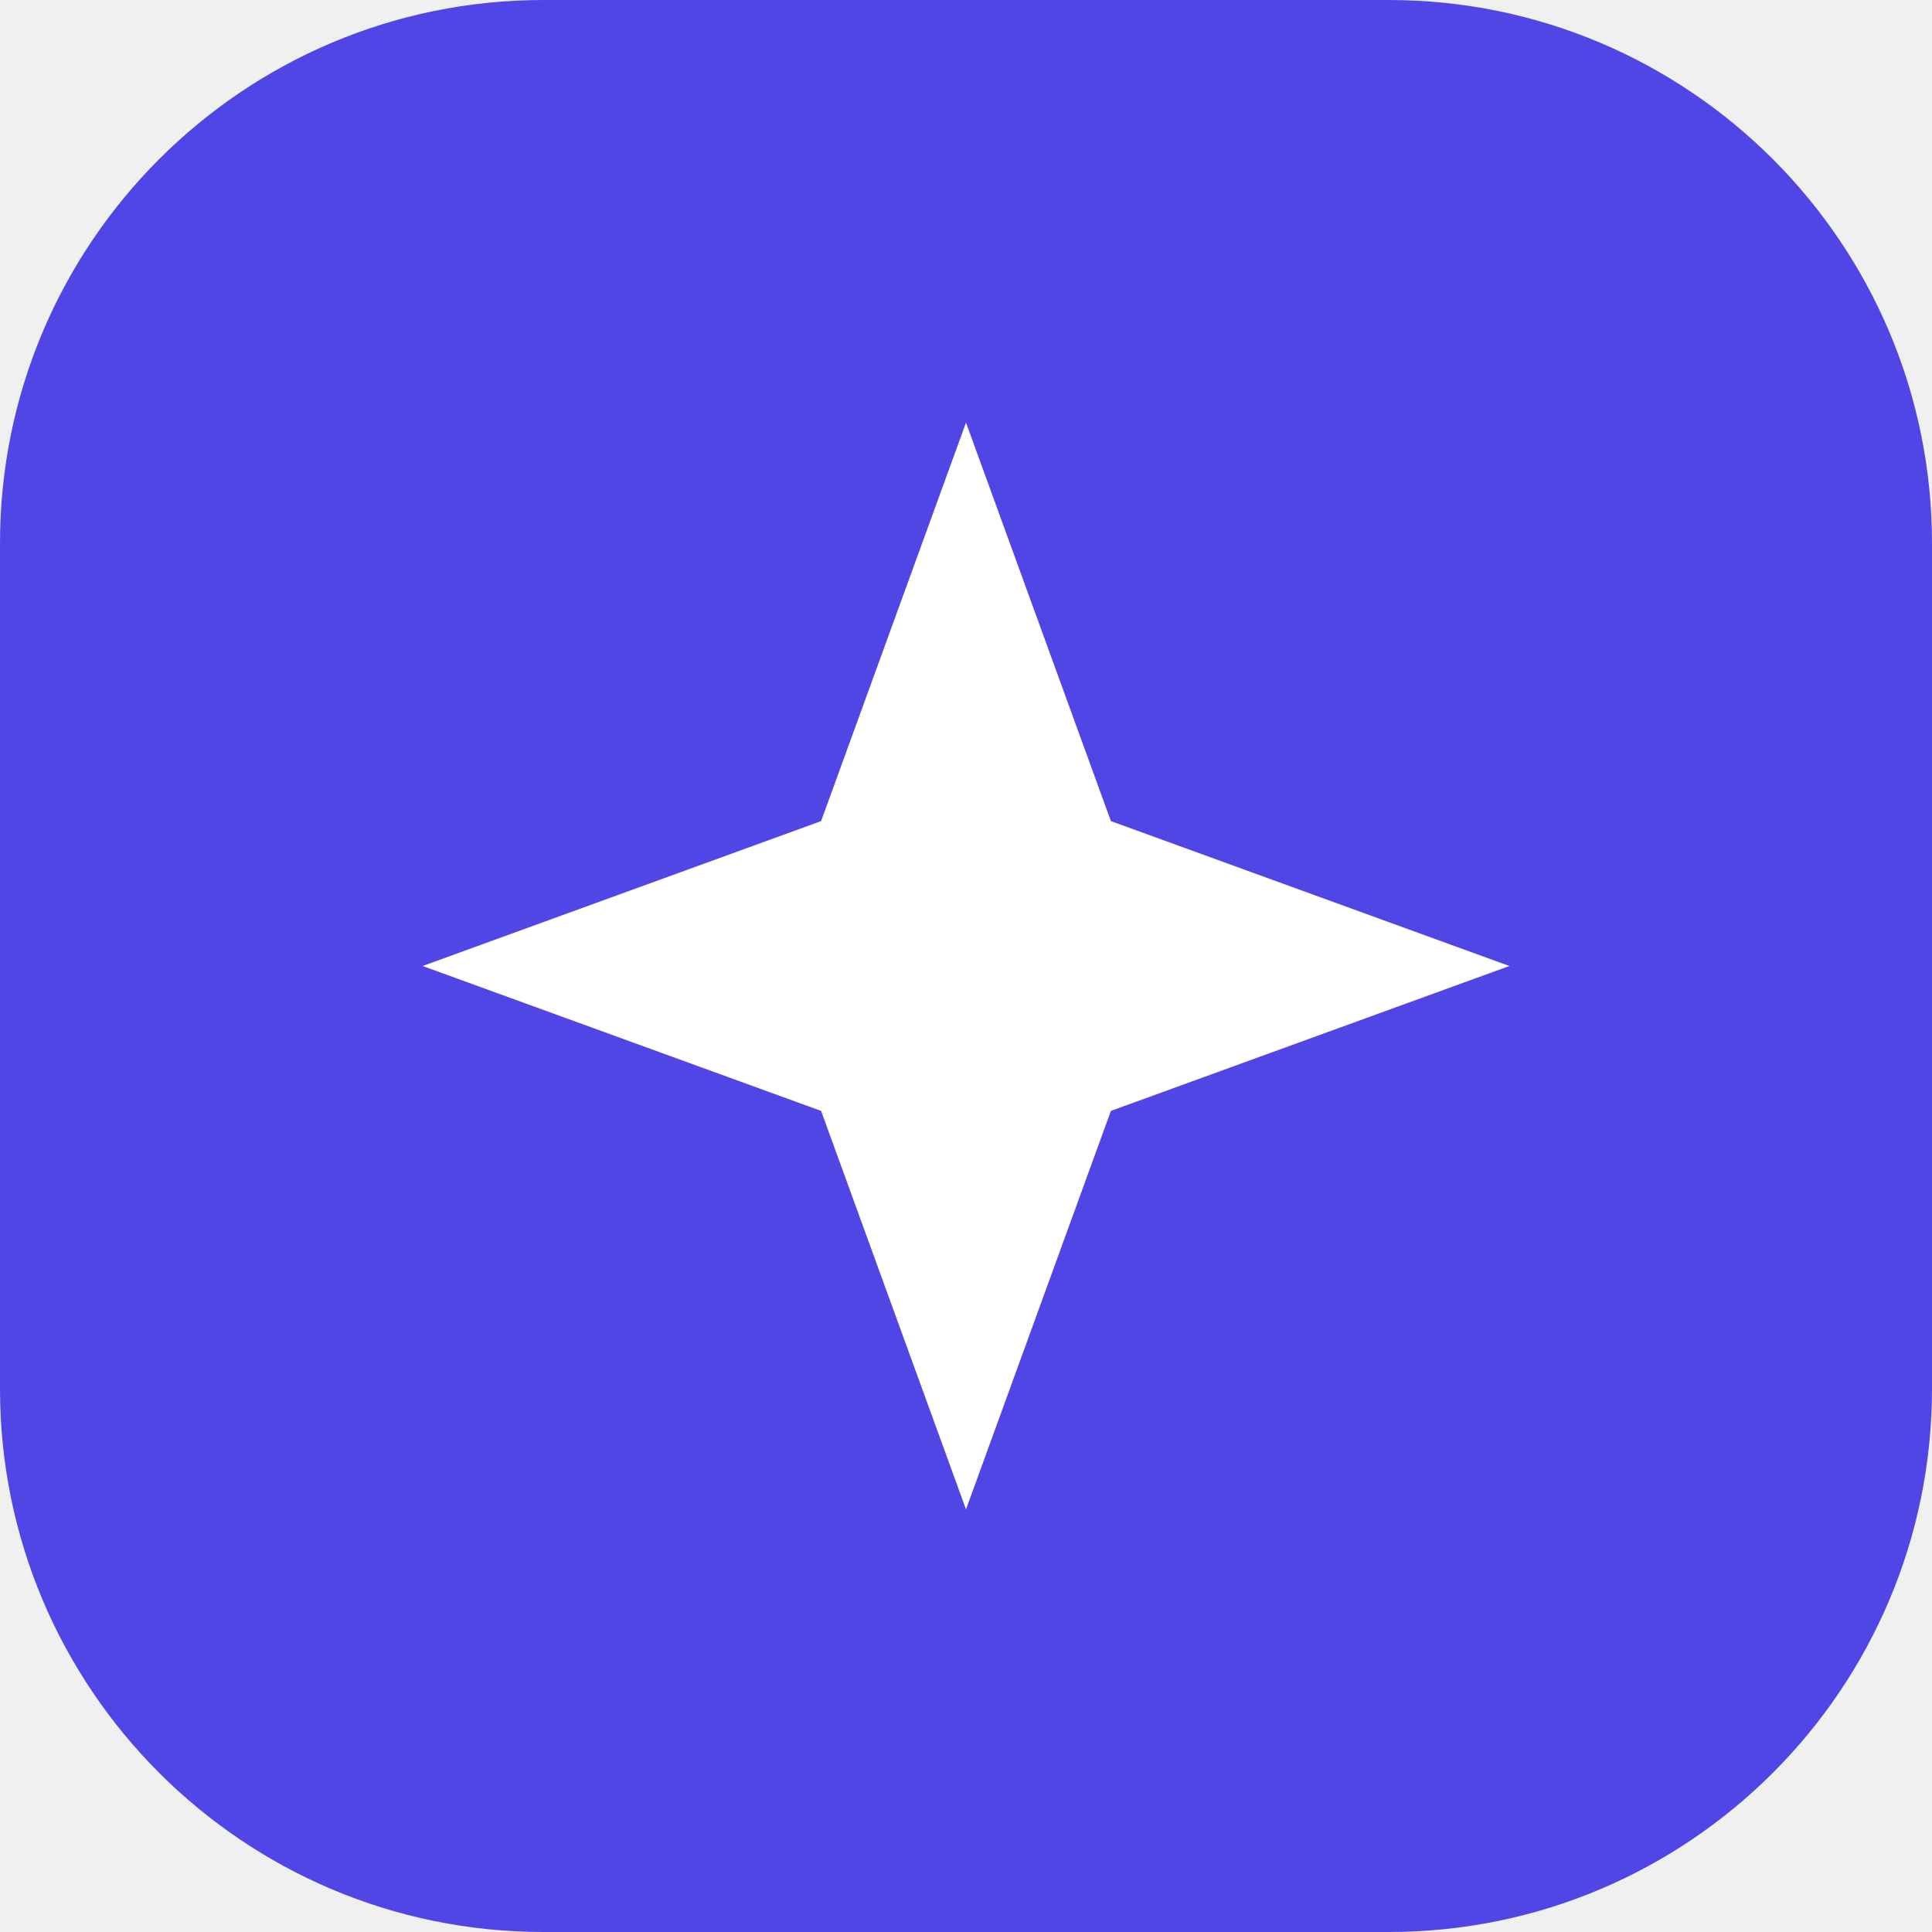
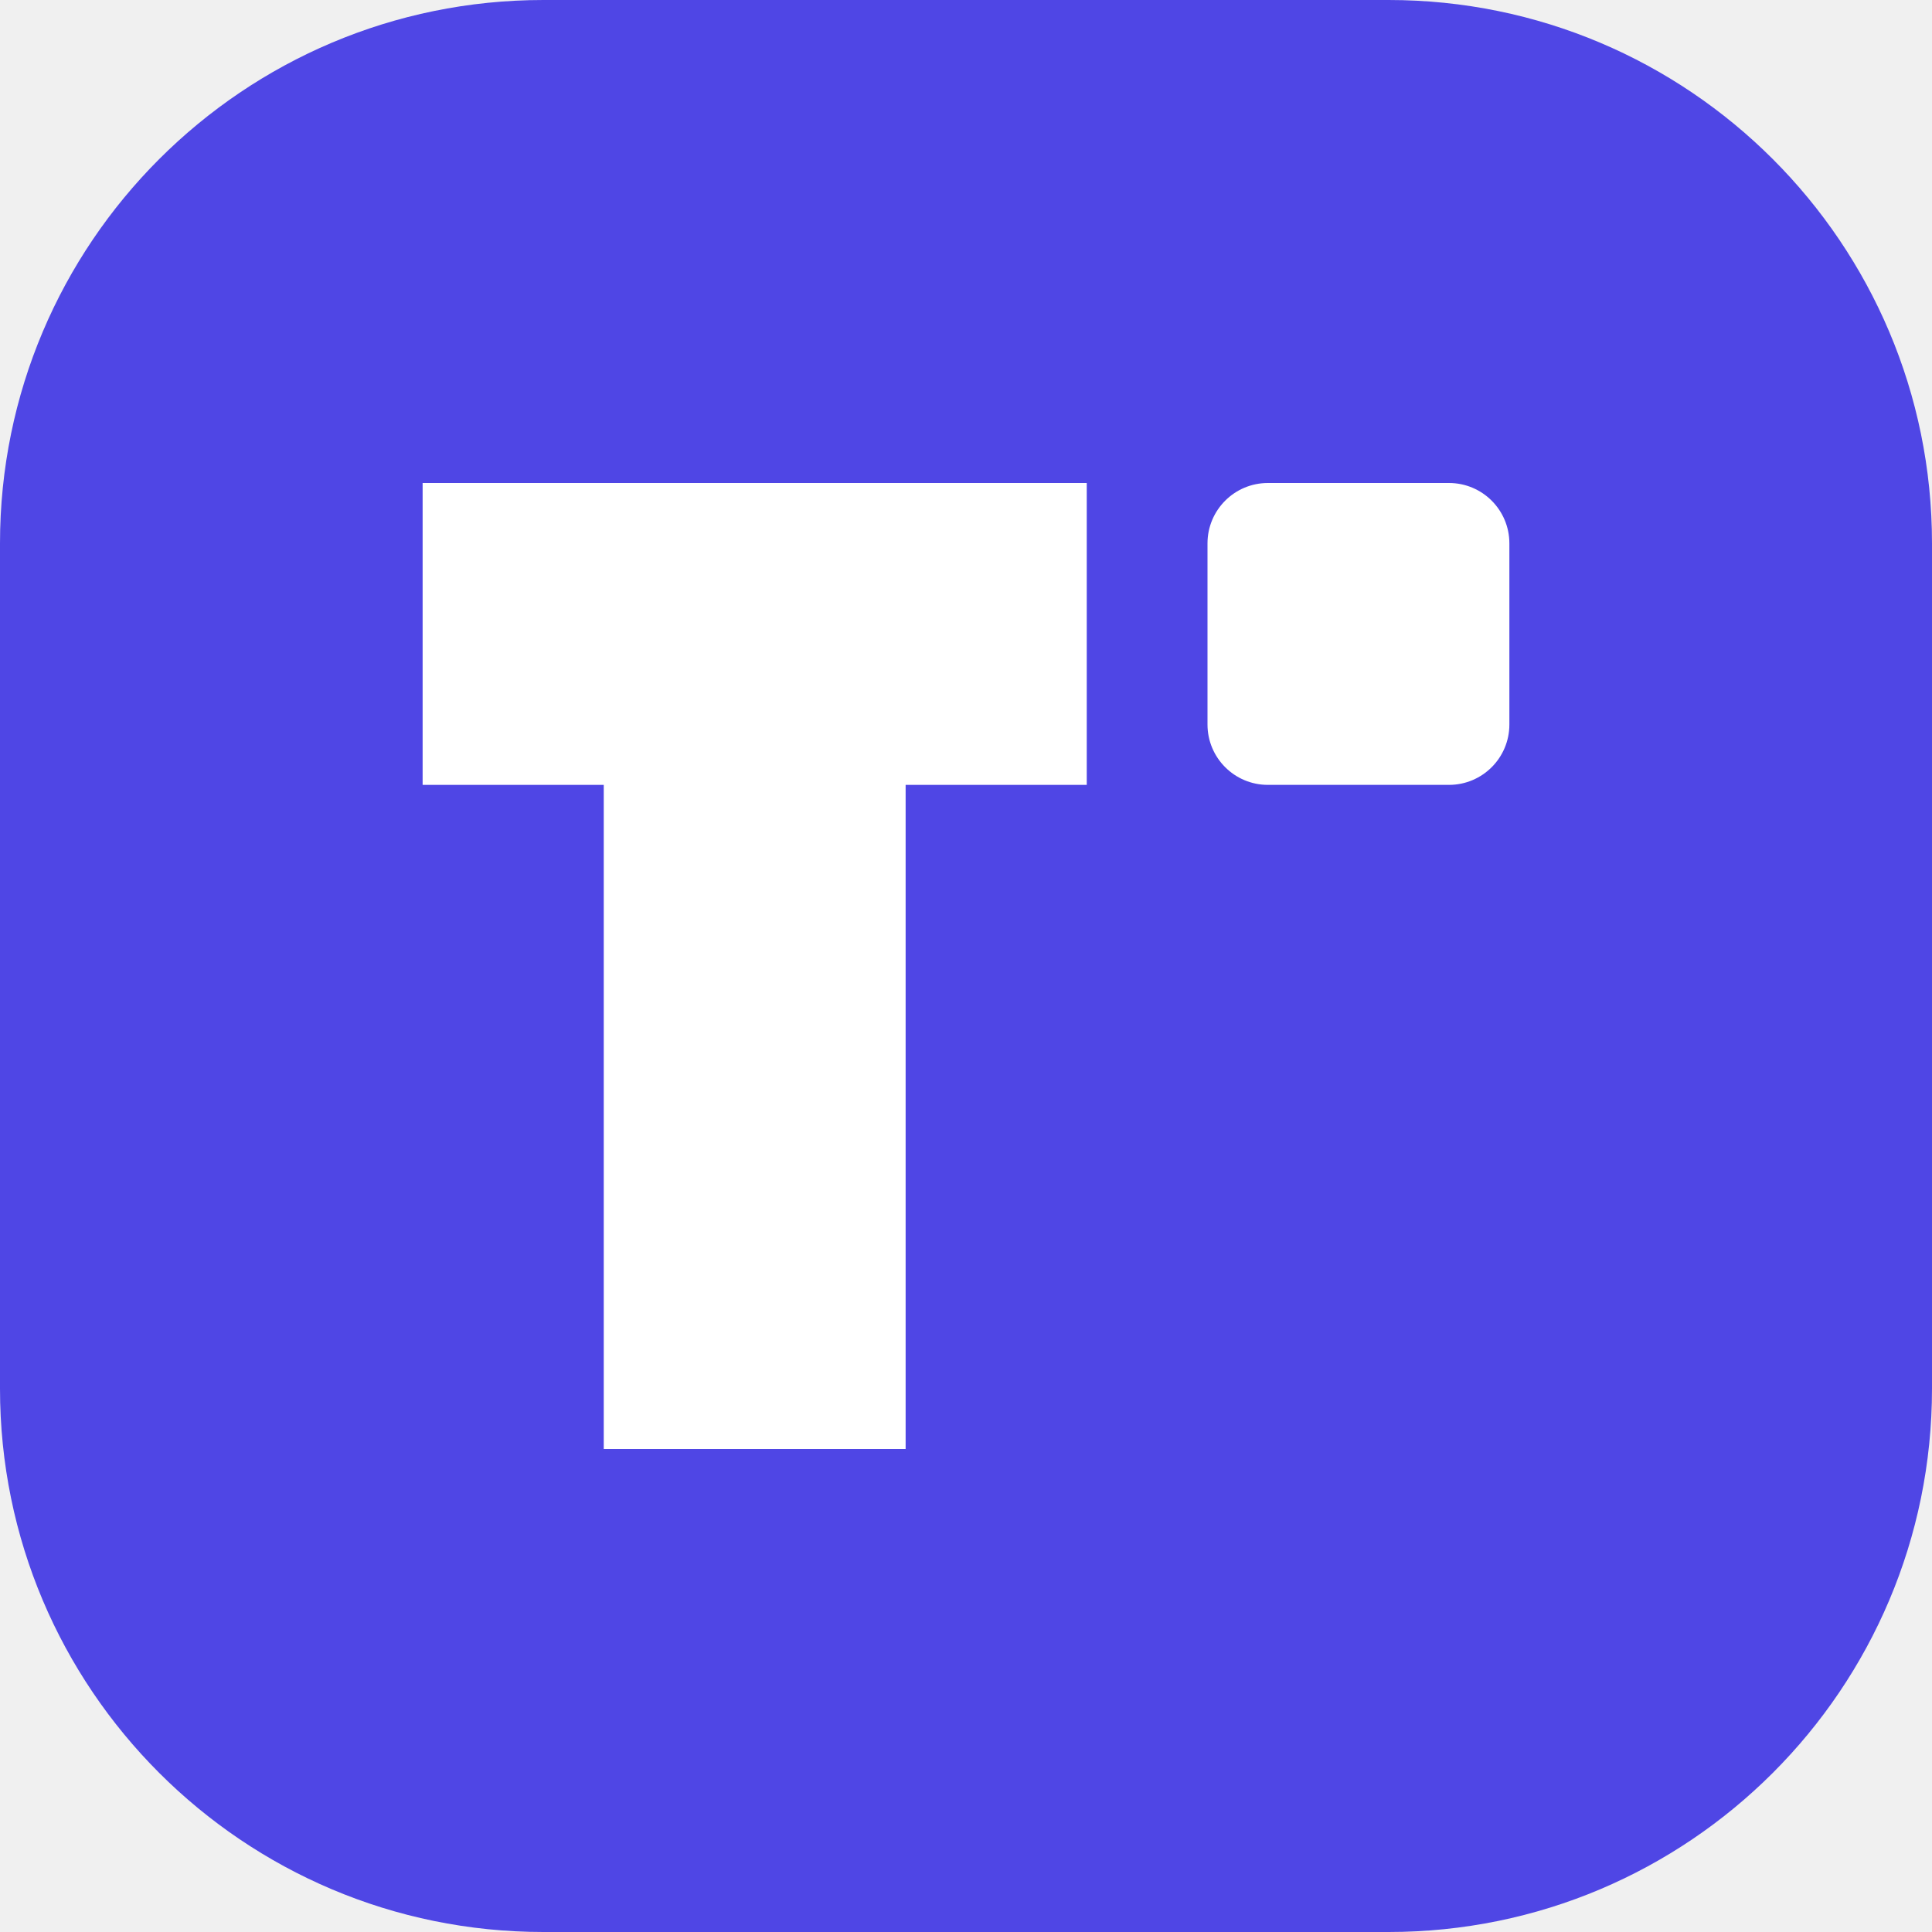
<svg xmlns="http://www.w3.org/2000/svg" viewBox="0 0 32 32">
  <rect width="32" height="32" rx="9" fill="#4f46e5" />
-   <path d="M16 7l2.4 6.6L25 16l-6.6 2.4L16 25l-2.4-6.6L7 16l6.6-2.4z" fill="#fff" />
+   <path d="M7 8h11v5h-3v11h-5V13H7z" fill="#fff" />
+   <rect x="20" y="8" width="5" height="5" rx="1" fill="#fff" />
</svg>
